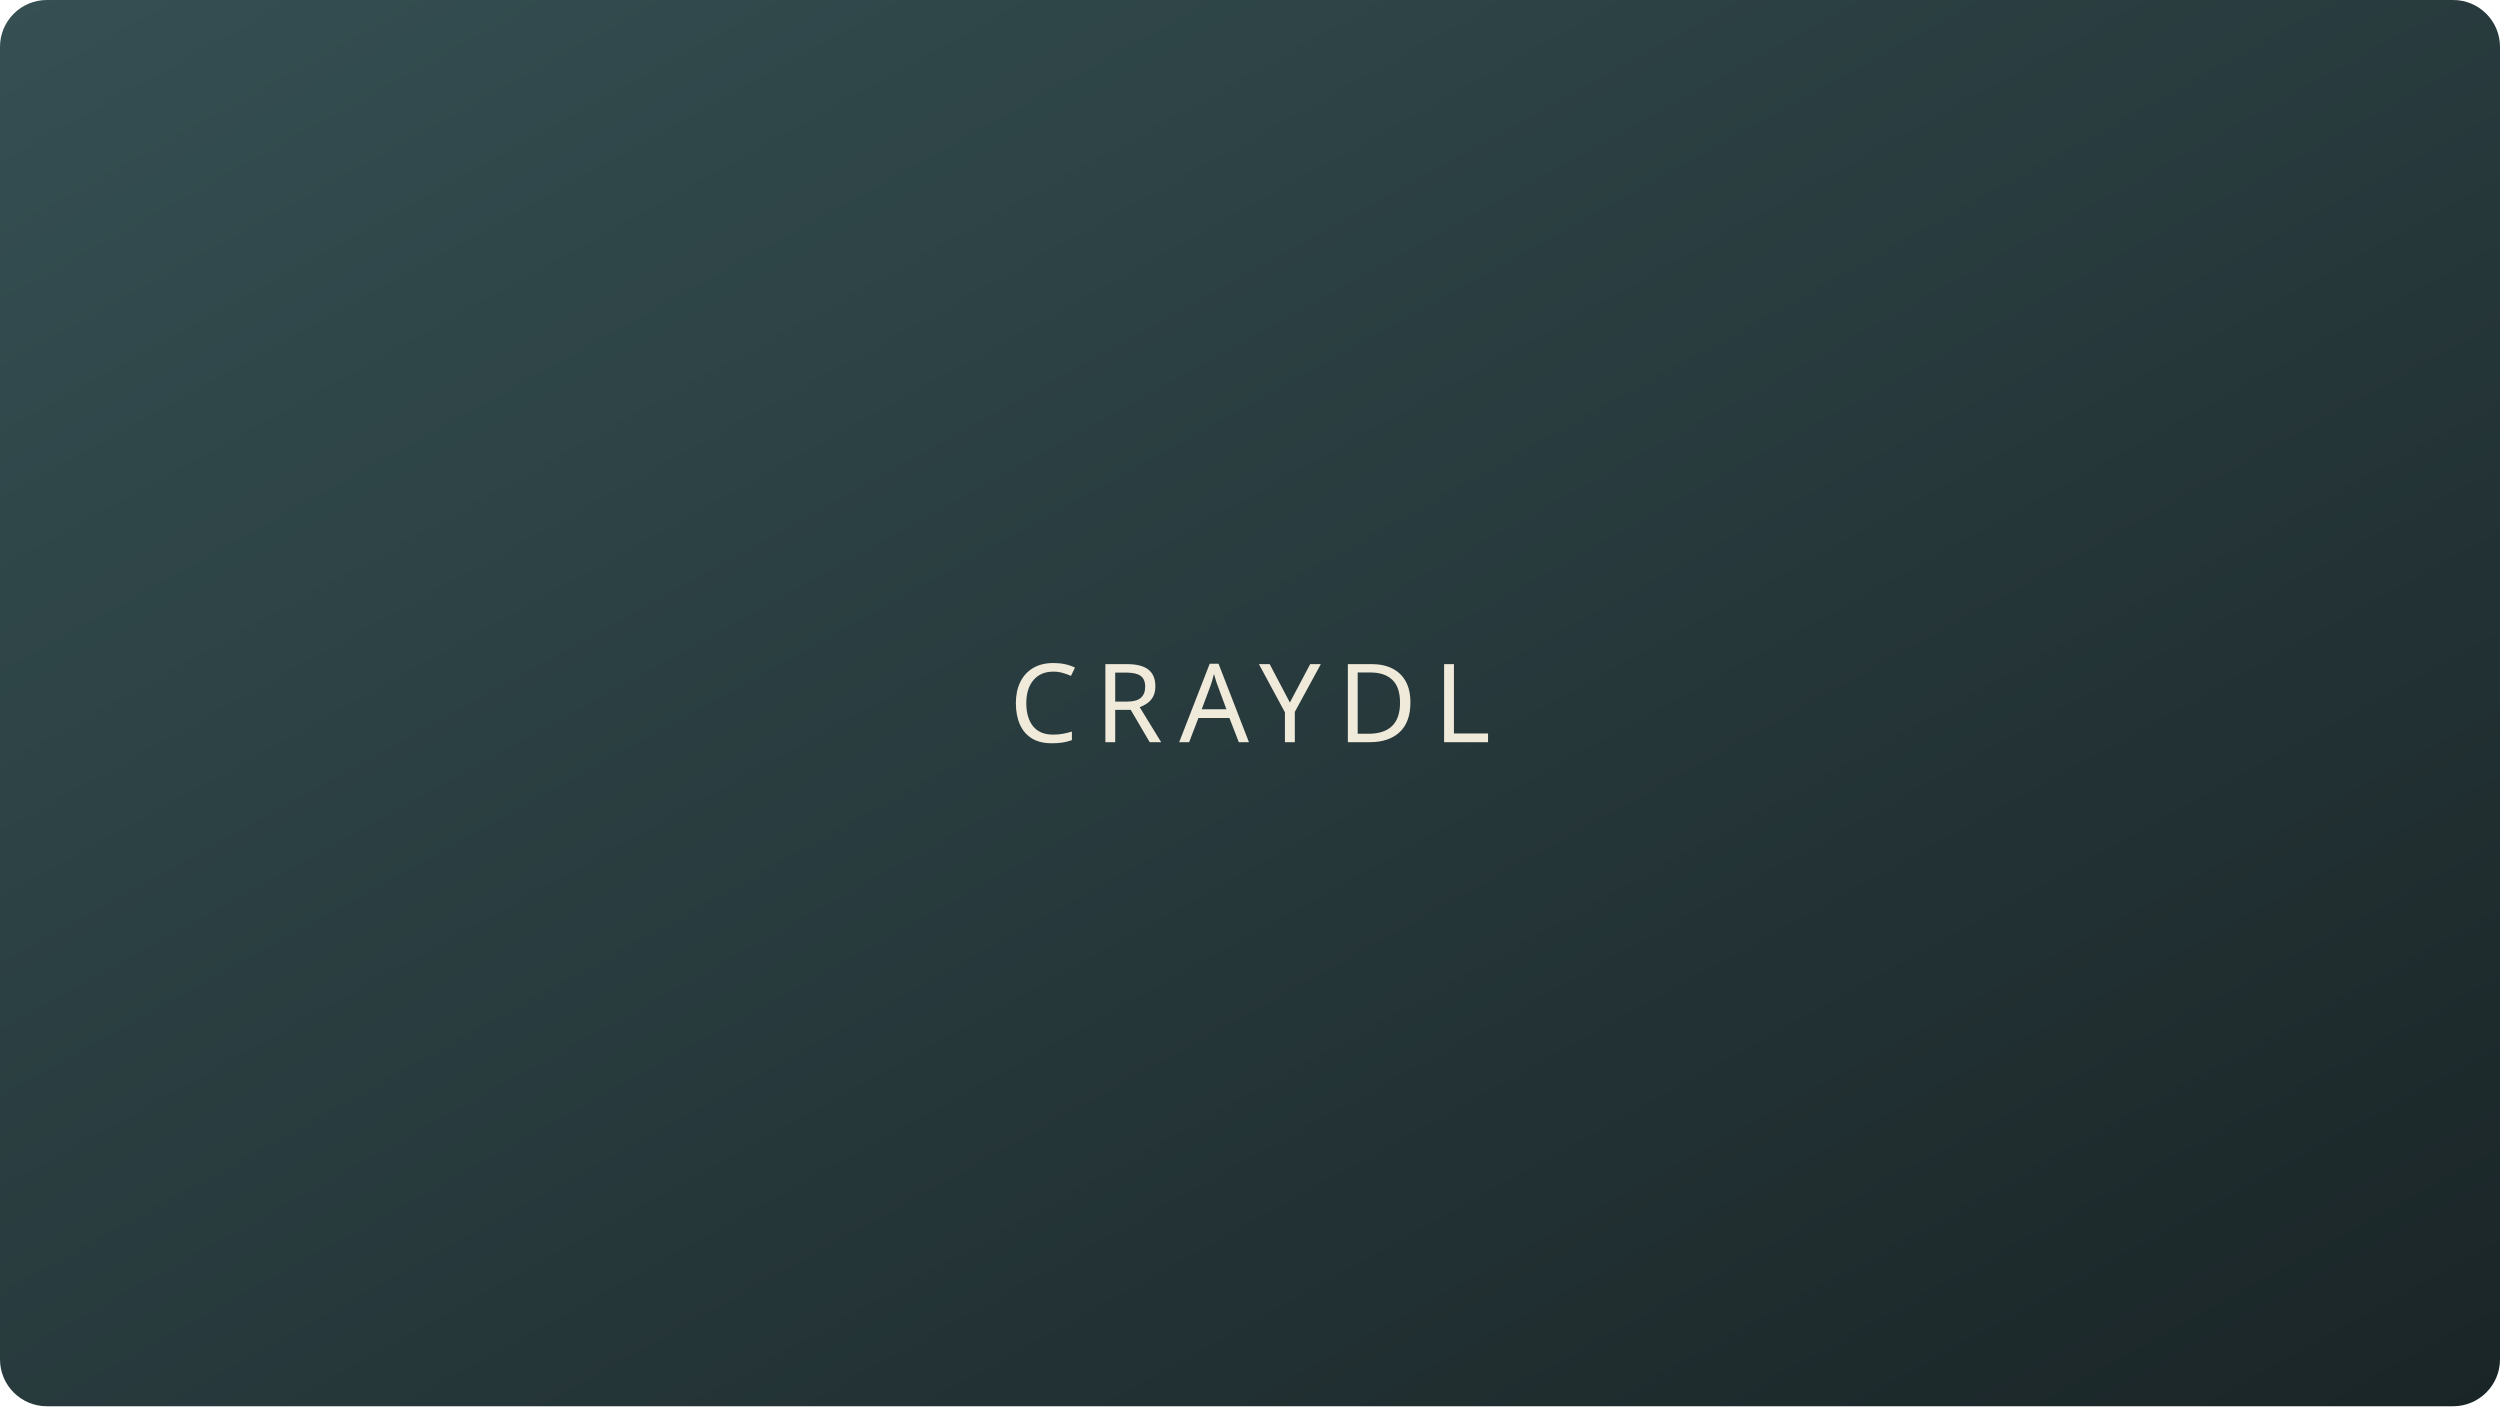
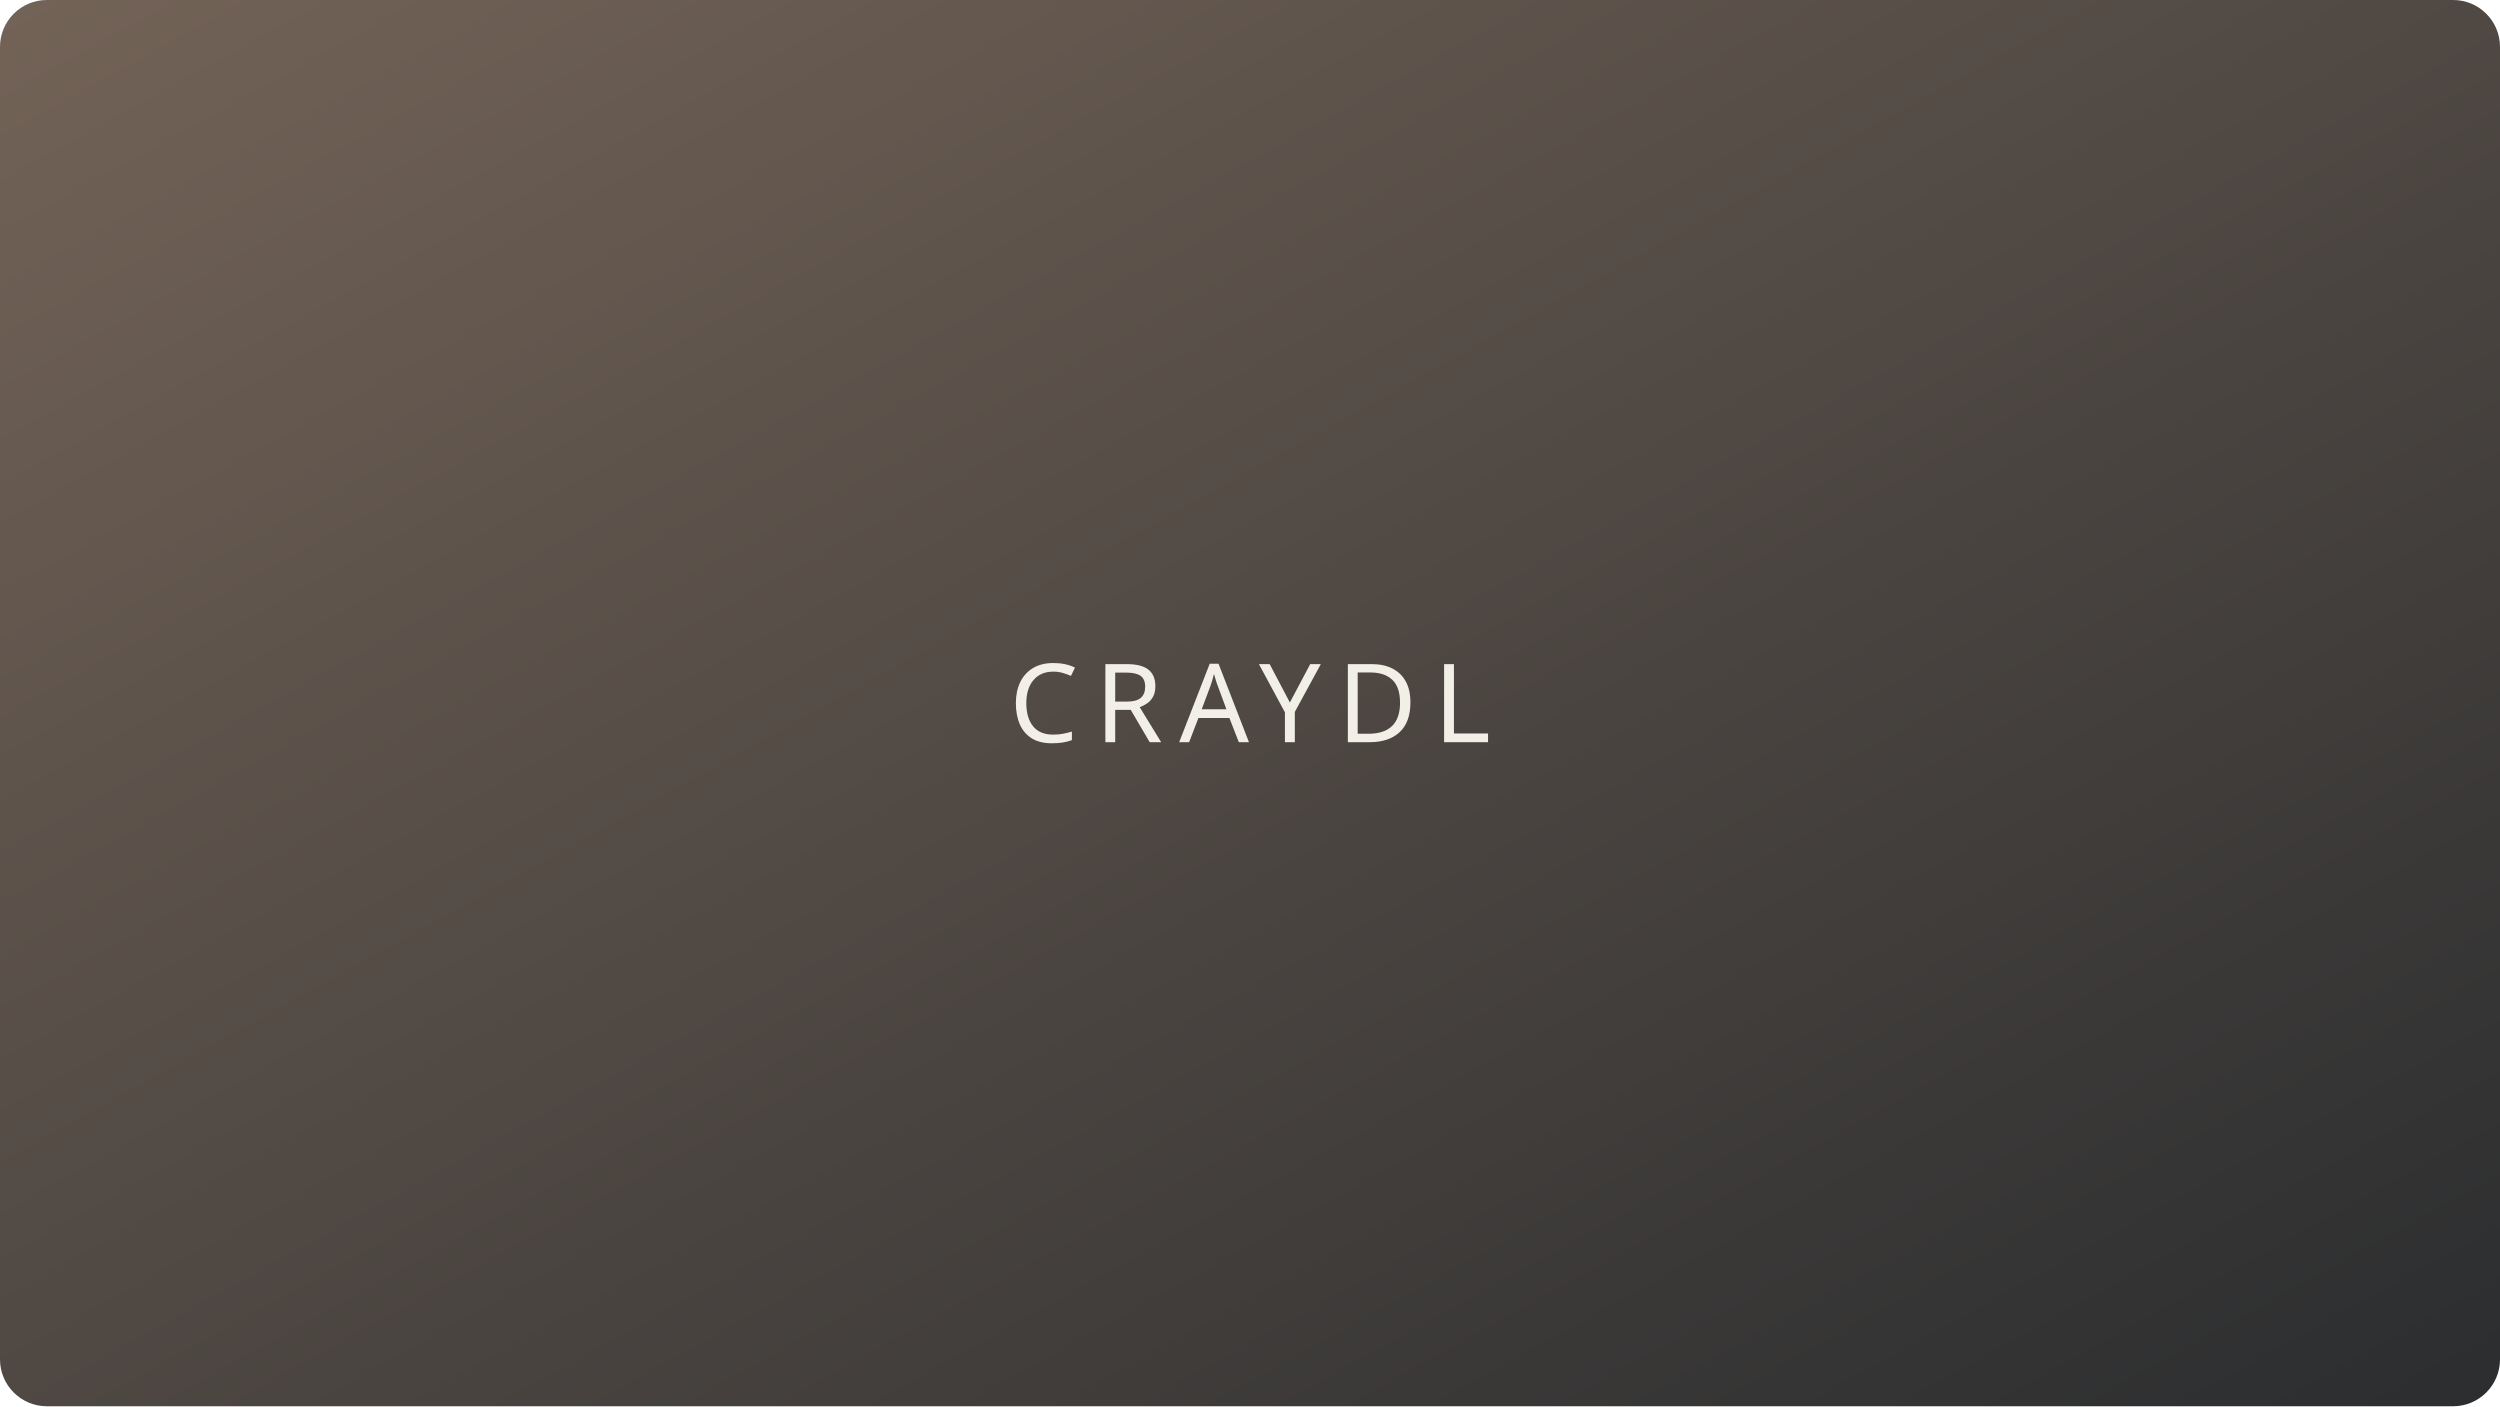
<svg xmlns="http://www.w3.org/2000/svg" width="640" height="360" viewBox="0 0 640 360">
  <defs>
    <linearGradient id="bg" x1="0%" y1="0%" x2="100%" y2="100%">
-       <stop offset="0%" style="stop-color:#354F52" />
-       <stop offset="100%" style="stop-color:#1a2527" />
+       <stop offset="0%" style="stop-color:#736357" />
+       <stop offset="100%" style="stop-color:#2B2D2F" />
    </linearGradient>
  </defs>
  <rect width="640" height="360" fill="url(#bg)" rx="12" />
-   <text x="320" y="190" text-anchor="middle" fill="#F0EADB" font-family="system-ui,sans-serif" font-size="28" font-weight="300" letter-spacing="0.15em">CRAYDL</text>
+   <text x="320" y="190" text-anchor="middle" fill="#F2F0E6" font-family="system-ui,sans-serif" font-size="28" font-weight="300" letter-spacing="0.15em">CRAYDL</text>
</svg>
